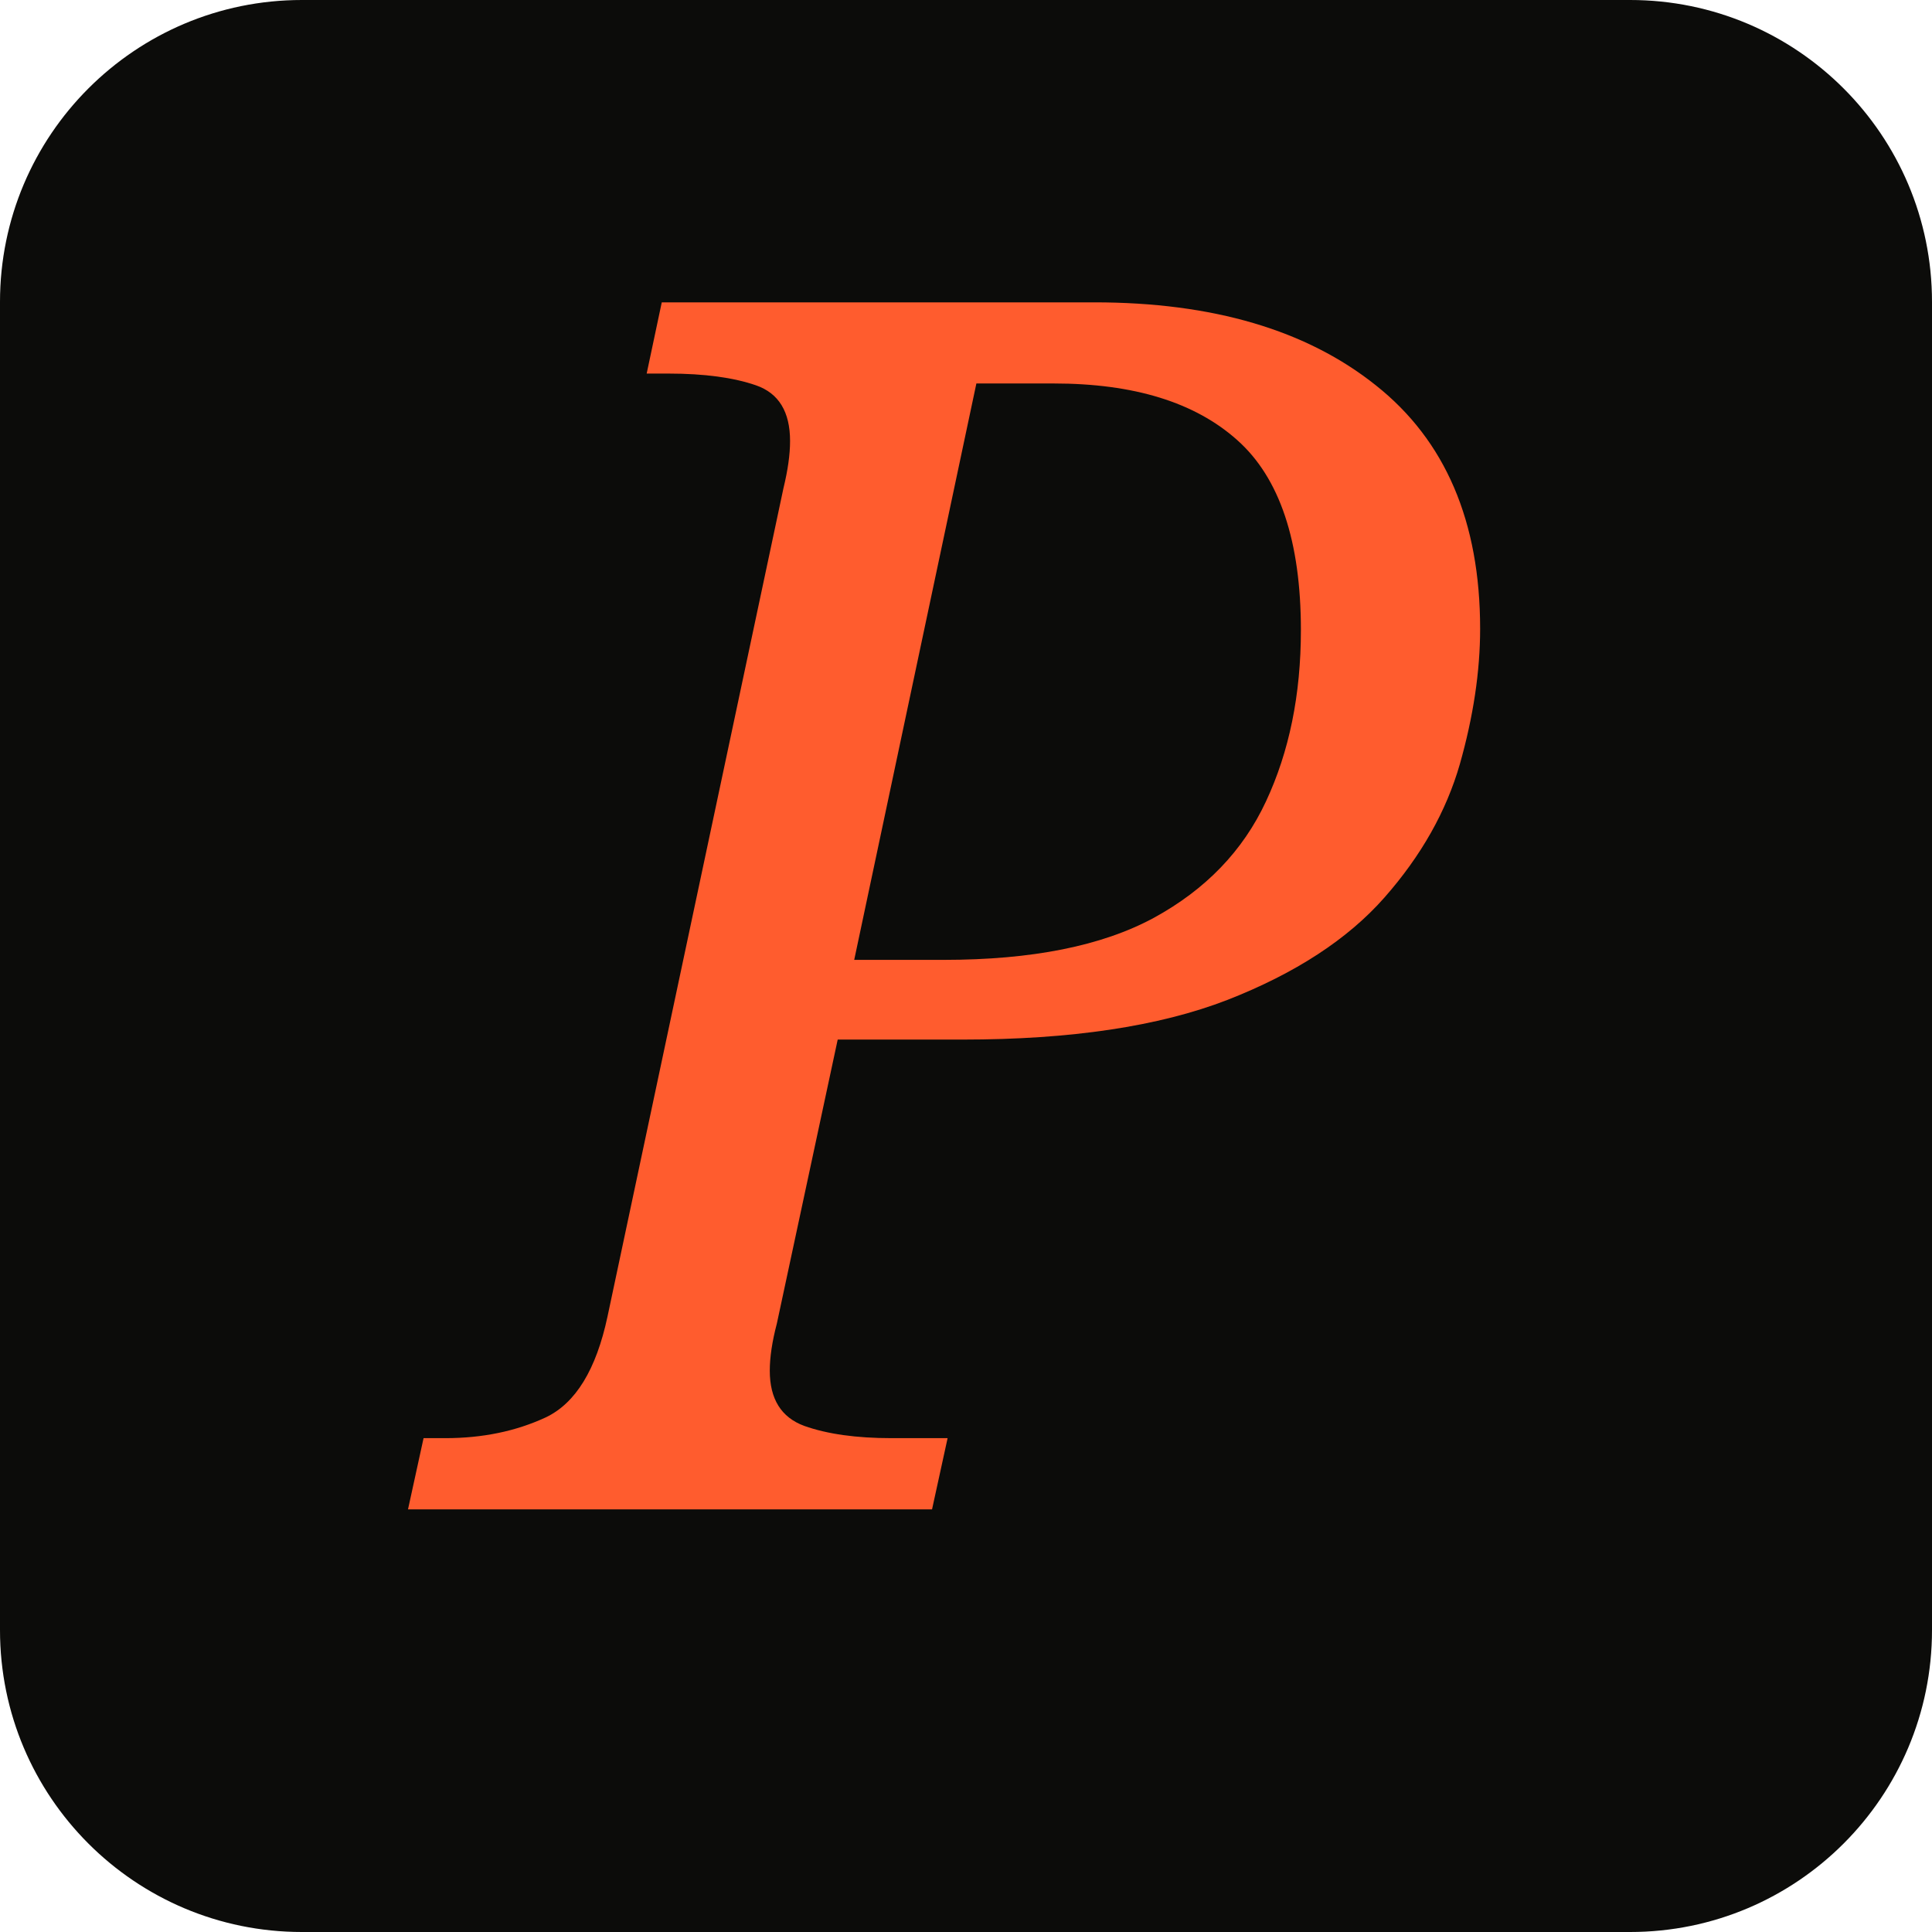
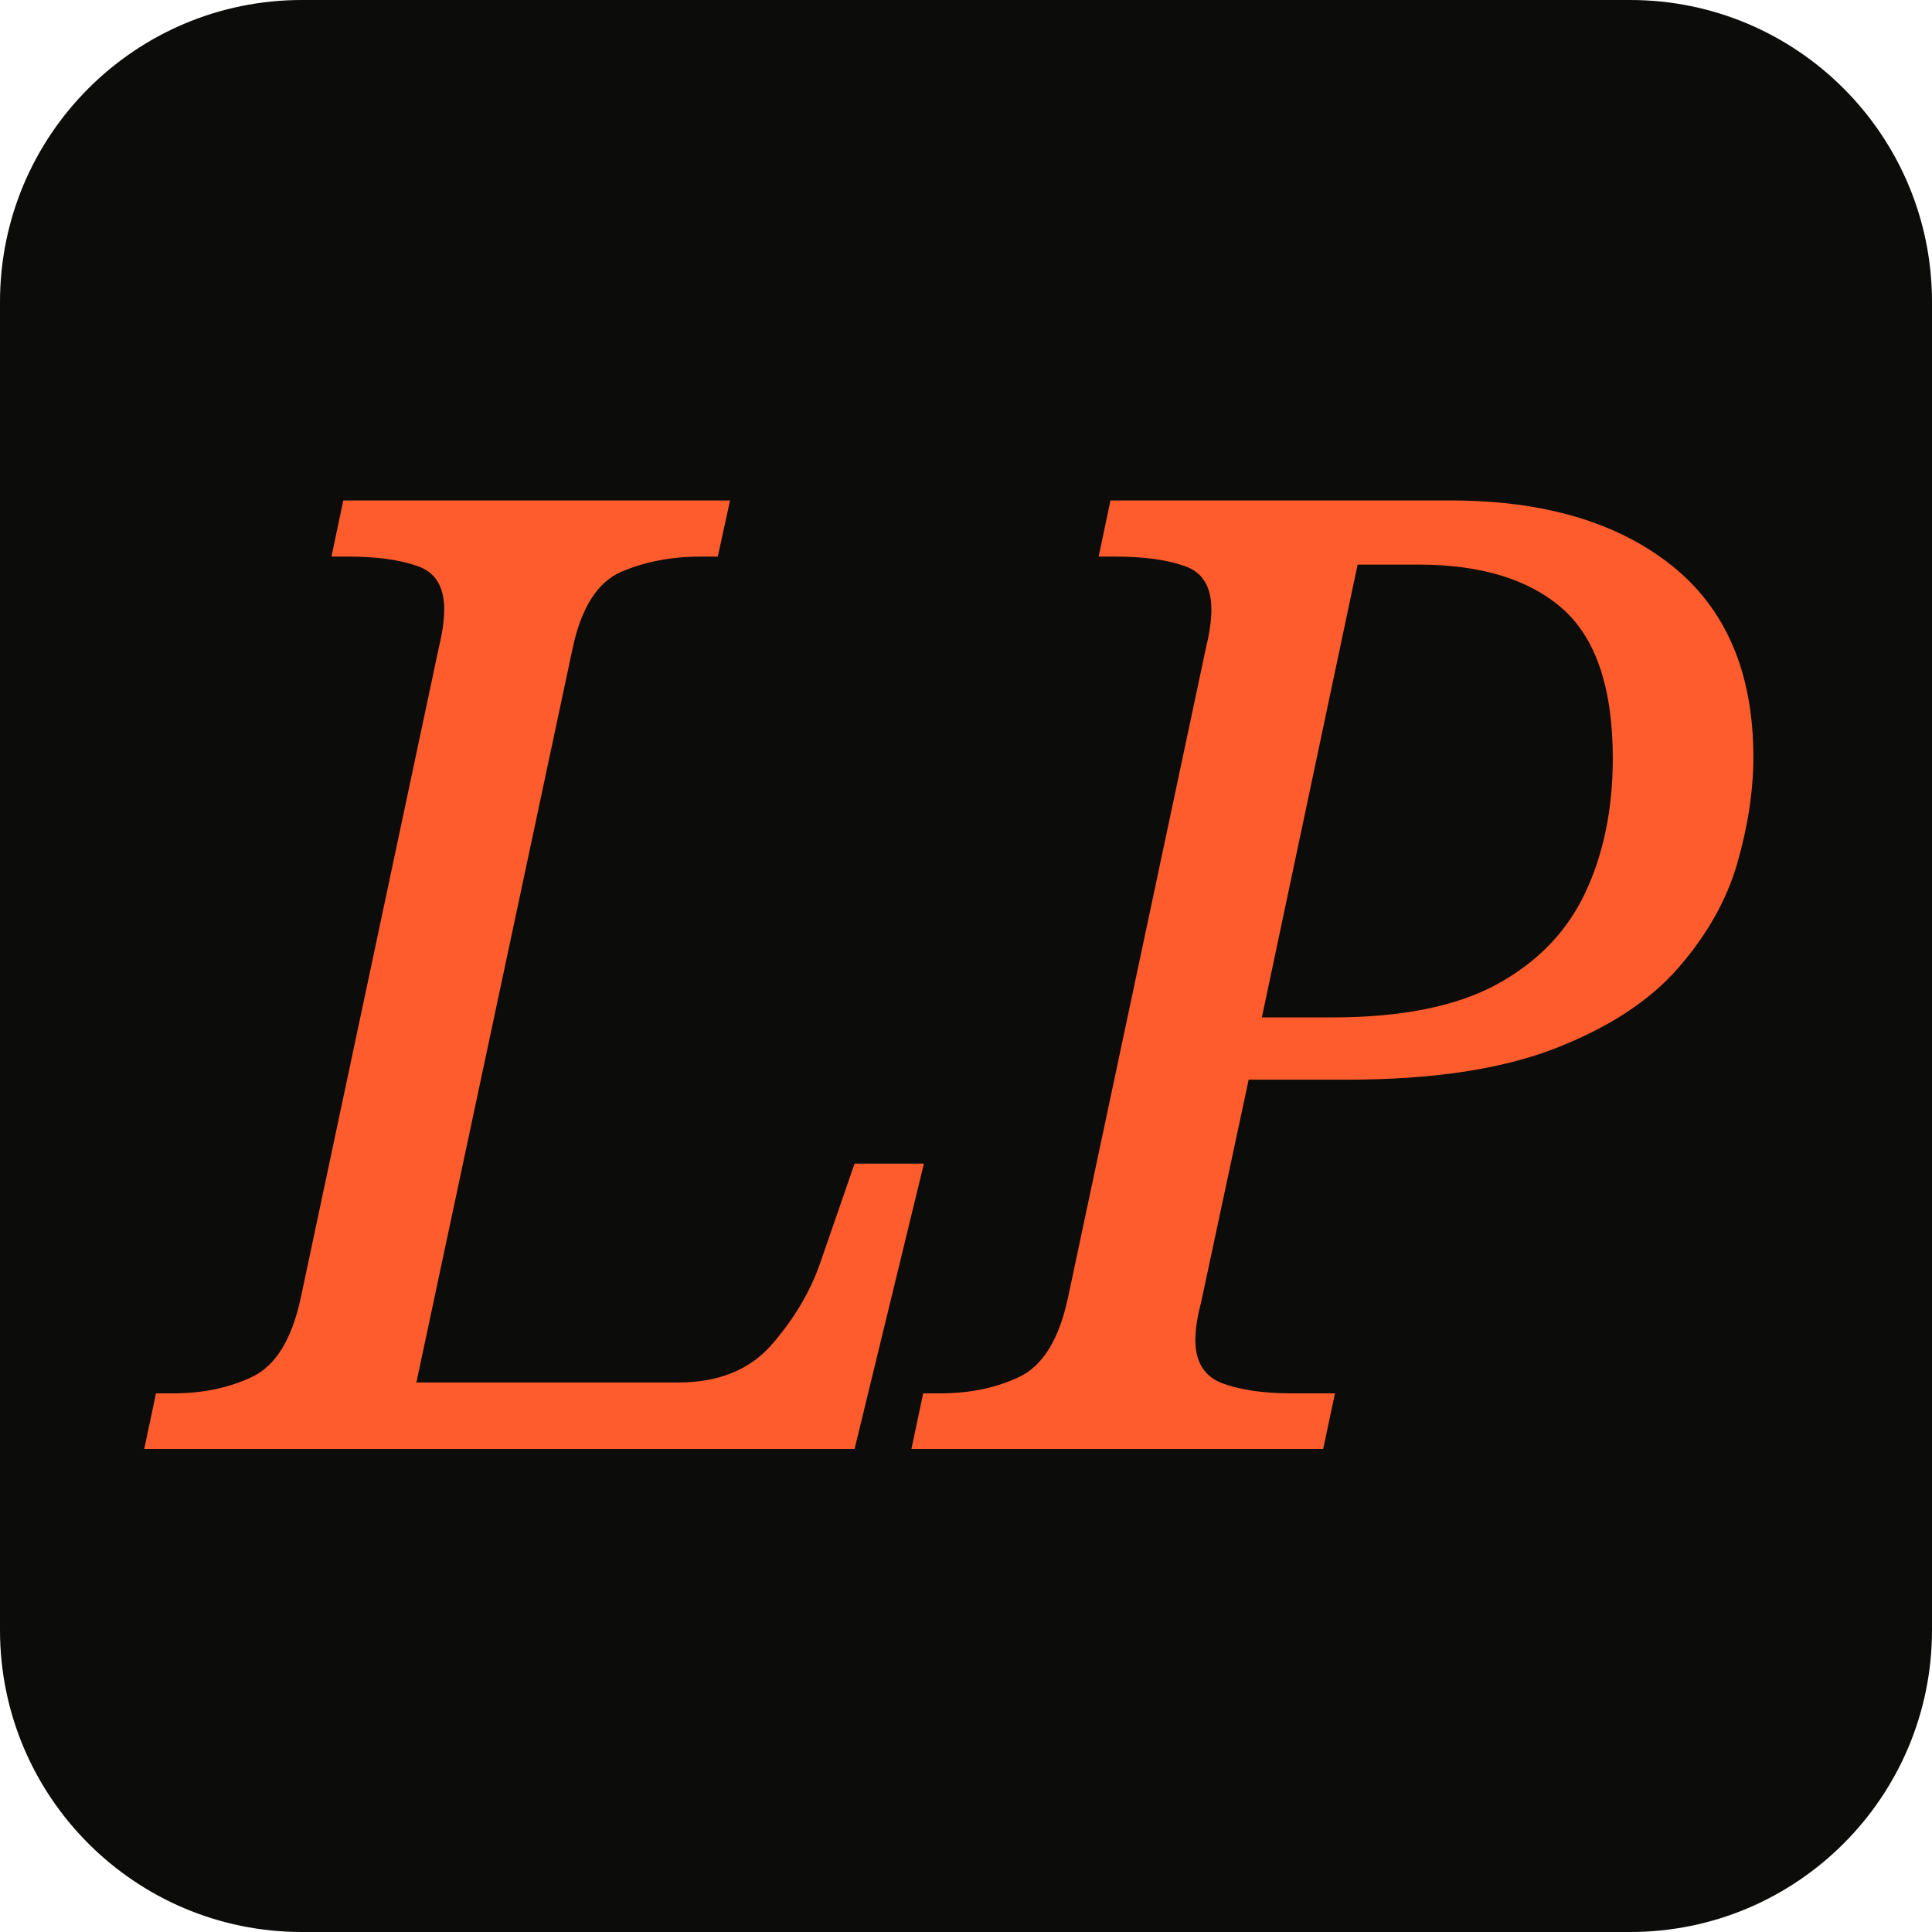
<svg xmlns="http://www.w3.org/2000/svg" viewBox="0 0 64 64">
  <rect width="64" height="64" rx="10" fill="#0c0c0a" />
-   <text x="32" y="50" font-family="Georgia, 'Instrument Serif', serif" font-style="italic" font-size="56" font-weight="400" fill="#ff5c2e" text-anchor="middle" letter-spacing="-1">P</text>
+   <text x="32" y="48" font-family="Georgia, 'Instrument Serif', serif" font-style="italic" font-size="44" font-weight="400" fill="#ff5c2e" text-anchor="middle" letter-spacing="-2">LP</text>
</svg>
